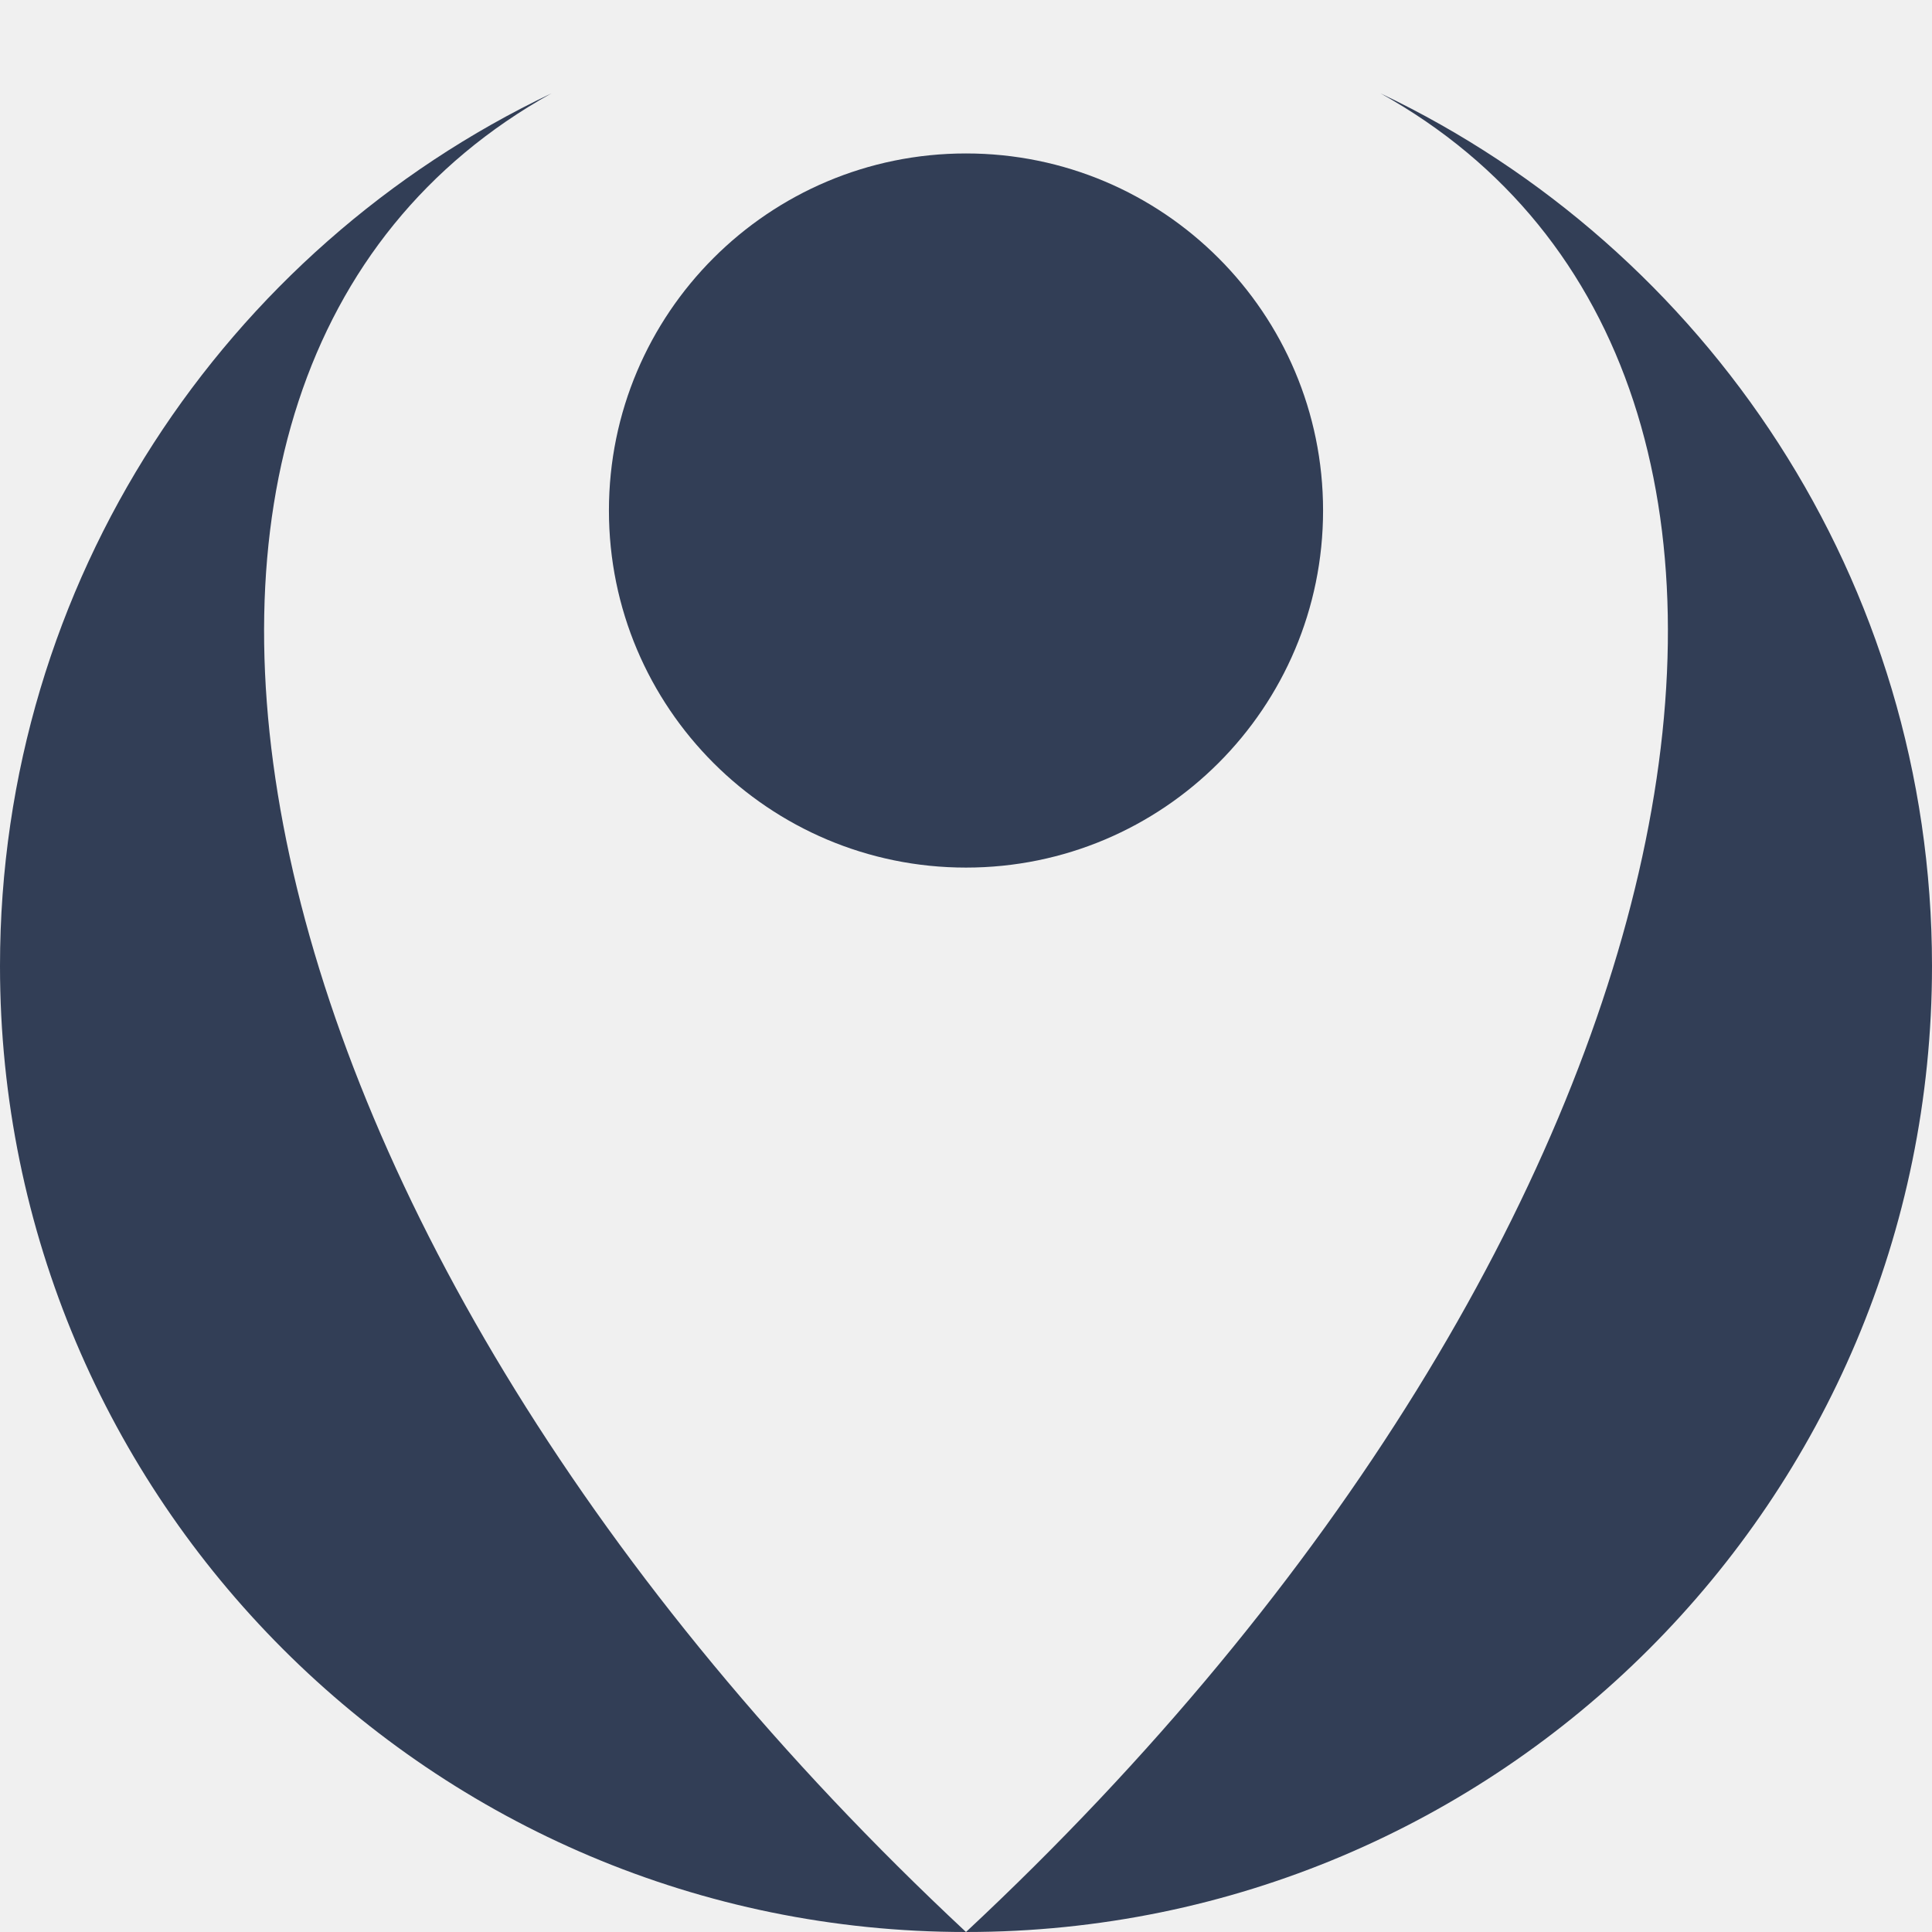
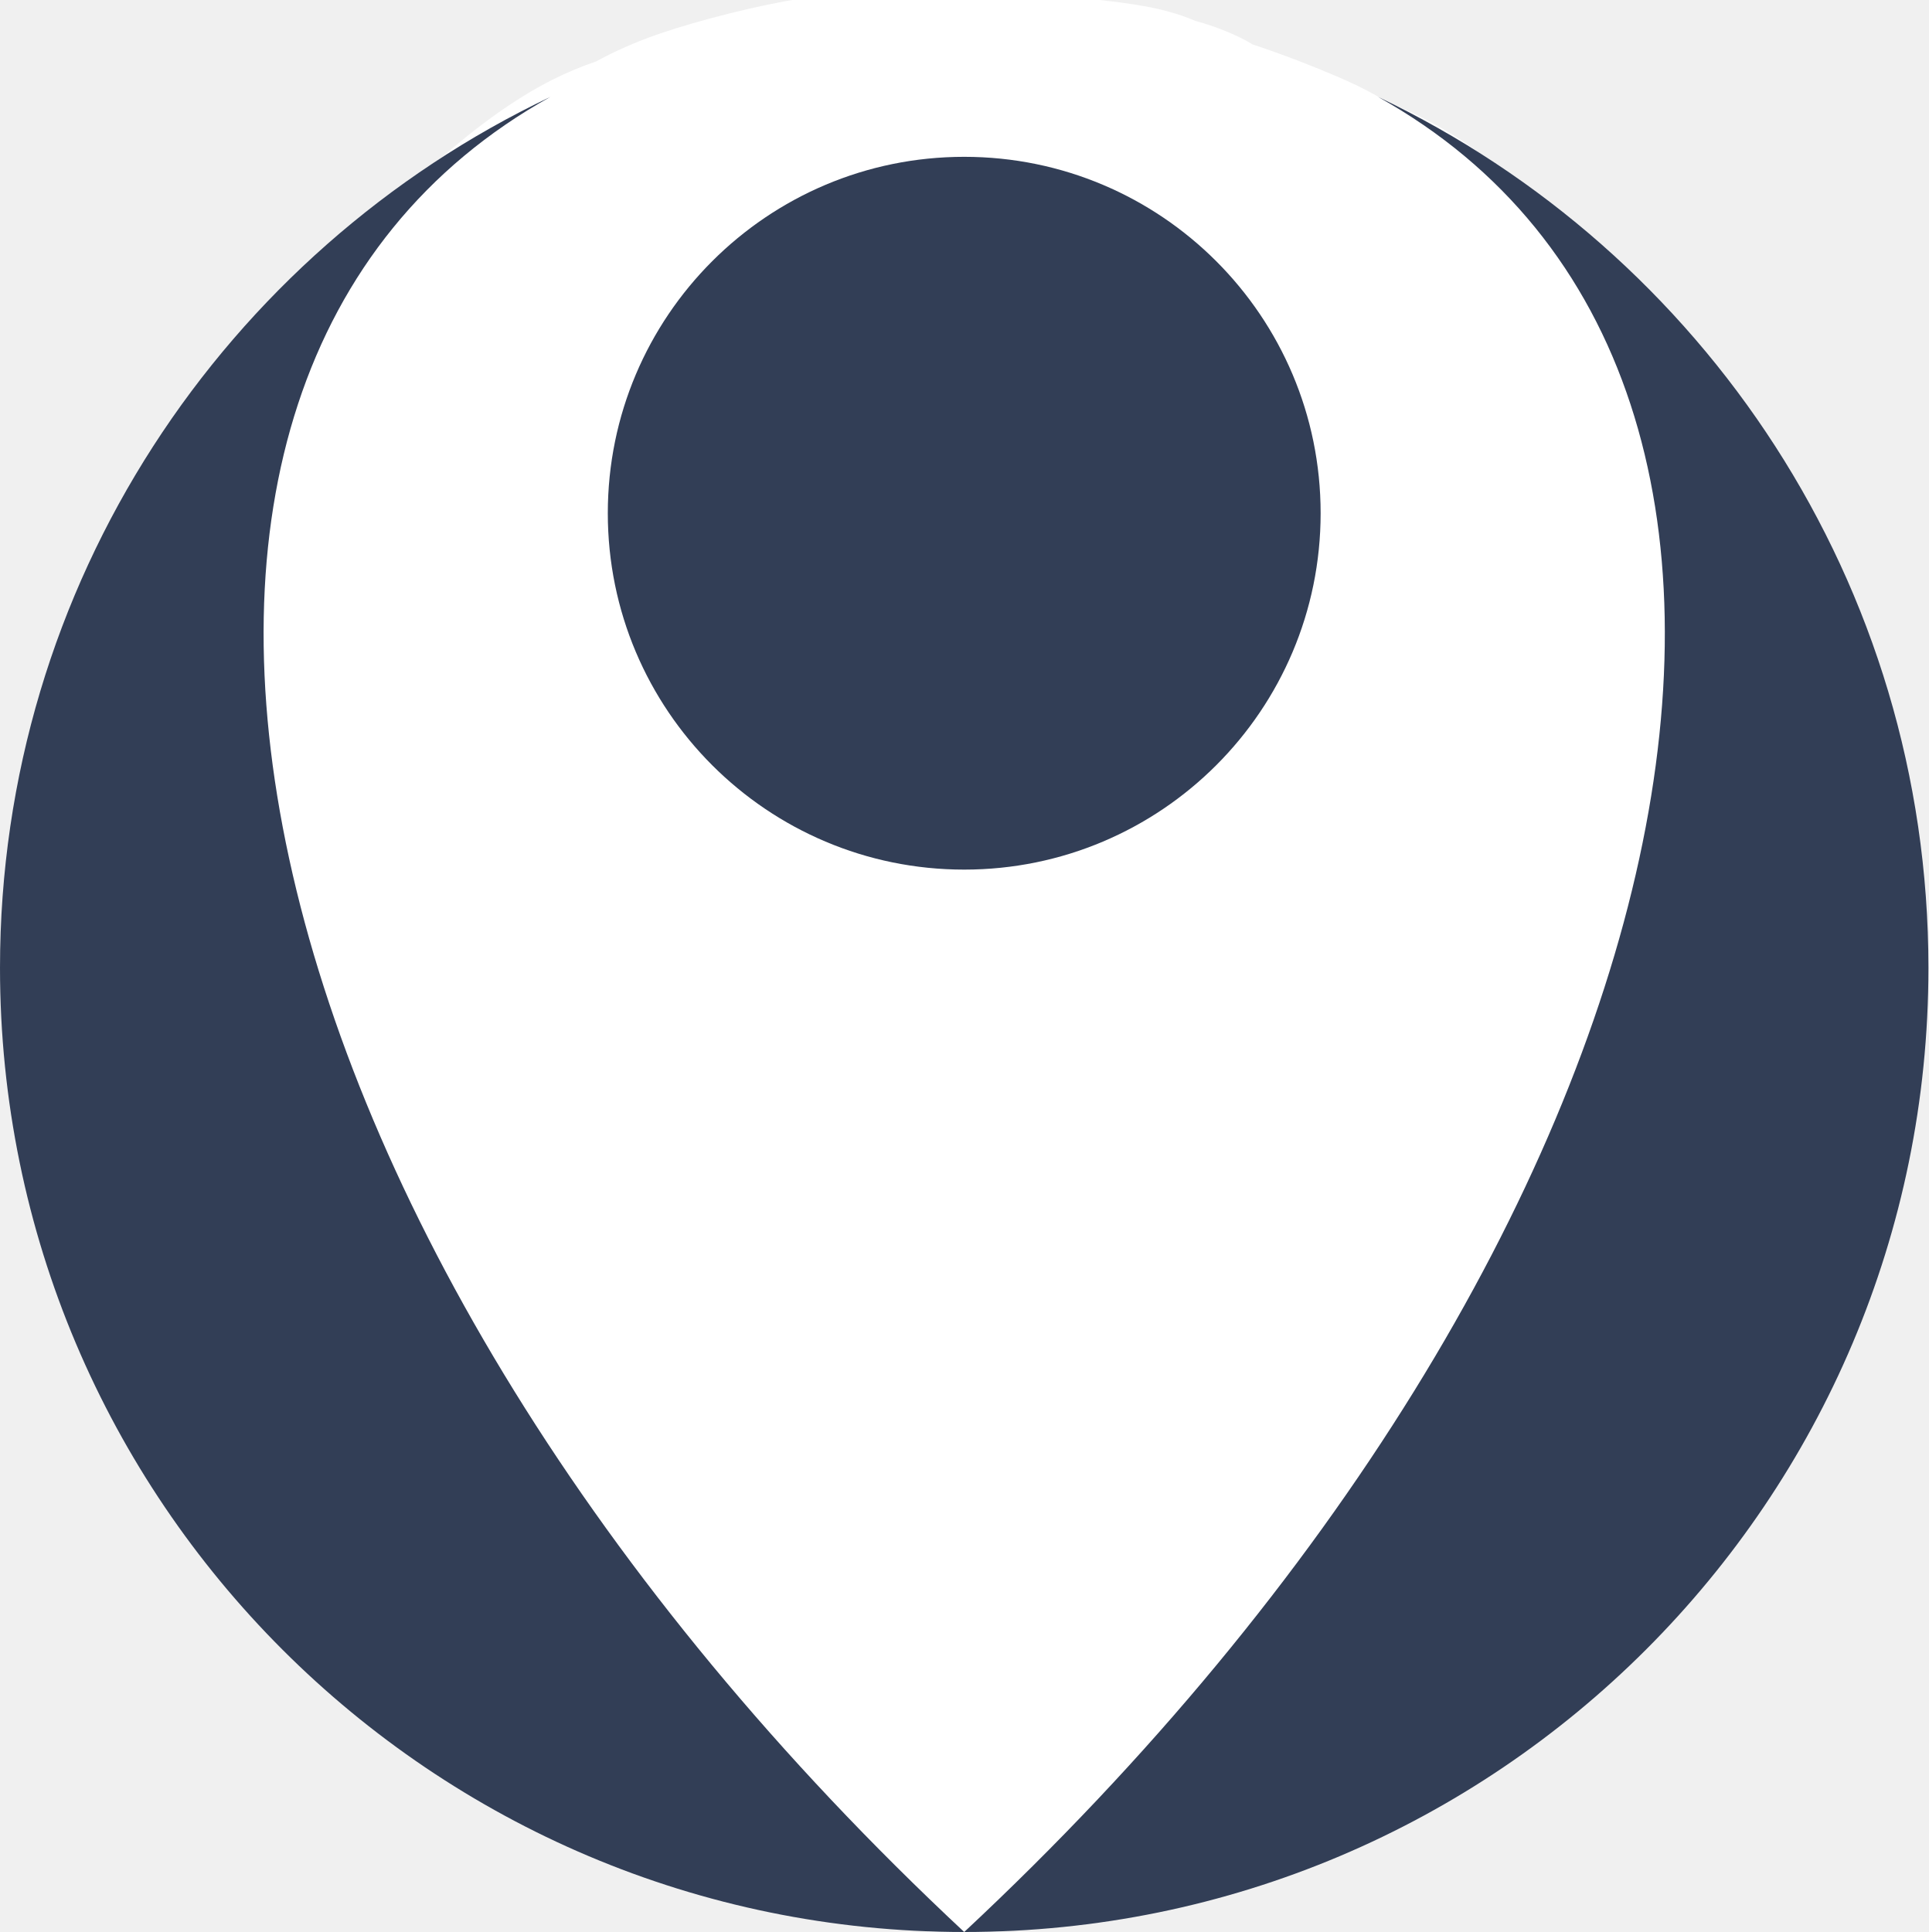
- <svg xmlns="http://www.w3.org/2000/svg" width="128" height="128" id="svg2" version="1.1">
-   <defs id="defs4" />
-   <g id="layer1" transform="translate(0,-924.3622)">
-     <g style="stroke:none;display:block" id="layer4" transform="matrix(0.08798405,0,0,0.08595212,-111.8014,1023.288)" />
-     <path style="fill:#323e56;fill-opacity:1;fill-rule:nonzero;stroke:none" d="M 36.531 6.188 C 14.931 16.468 0 38.486 0 64 C 0 99.346 28.654 128 64 128 C 14.532 81.83 3.142 24.792 36.531 6.188 z M 64 128 C 99.346 128 128 99.346 128 64 C 128 38.486 113.069 16.468 91.469 6.188 C 124.858 24.792 113.468 81.83 64 128 z " transform="translate(0,924.3622)" id="path2987" />
-     <g id="g4912" transform="matrix(2.56,0,0,2.56,-181.12,-1367.765)" style="fill:#ffffff;stroke:none" />
-     <path style="fill:#323e56;fill-opacity:1;fill-rule:nonzero;stroke:none" id="path5263" d="M 88,18 C 88,27.941 79.941,36 70,36 60.059,36 52,27.941 52,18 52,8.059 60.059,0 70,0 79.941,0 88,8.059 88,18 z" transform="matrix(1.31427,0,0,1.31427,-27.99888,934.5285)" />
+ <svg xmlns="http://www.w3.org/2000/svg" viewBox="13.574 0.717 128 128.243" width="128px" height="128.243px">
+   <g id="object-0" transform="matrix(1, 0, 0, 1, -32.80636, -12.46066)">
+     <path d="M 139.323 20.857 C 140.748 21.471 142.496 22.452 143.741 23.349 C 144.846 24.146 145.759 25.125 146.516 25.898 C 147.14 26.536 147.464 27.049 148.046 27.654 C 148.693 28.328 149.515 28.809 150.255 29.75 C 150.857 30.516 151.594 31.546 152.21 32.64 C 153.766 34.789 155.413 37.184 156.145 38.473 C 156.921 39.838 157.108 40.475 157.392 41.532 C 157.675 42.59 157.433 43.589 157.845 44.817 C 158.368 46.377 160.054 48.363 160.677 50.141 C 161.258 51.8 161.393 52.703 161.583 55.126 C 161.904 59.22 161.883 69.656 161.583 73.931 C 161.397 76.59 161.185 77.528 160.677 79.595 C 160.086 81.997 158.961 85.284 158.071 87.525 C 157.331 89.39 157.052 90.031 155.806 92.283 C 153.65 96.18 148.206 105.098 144.93 109.956 C 142.286 113.876 139.295 117.271 137.68 119.698 C 136.612 121.303 136.506 122.057 135.528 123.437 C 134.298 125.171 132.825 127.107 130.6 129.271 C 127.655 132.134 121.628 137.245 118.705 139.013 C 116.919 140.094 115.973 140.259 114.513 140.599 C 113.03 140.945 111.26 141.075 109.868 141.053 C 108.654 141.033 107.666 140.876 106.583 140.599 C 105.475 140.316 104.453 140.023 103.298 139.353 C 101.894 138.539 100.032 137.116 98.823 135.785 C 97.685 134.532 97.479 133.122 96.161 131.65 C 94.43 129.716 90.884 127.641 88.741 125.363 C 86.679 123.171 84.745 119.74 83.473 118.282 C 82.717 117.416 82.479 117.529 81.717 116.64 C 80.397 115.099 77.707 111.511 76.166 108.936 C 74.724 106.525 73.98 104.709 72.654 101.686 C 70.89 97.662 68.272 91.178 66.537 86.393 C 64.966 82.058 63.373 77.152 62.572 74.158 C 62.04 72.169 61.831 71.043 61.666 69.626 C 61.515 68.341 61.554 67.588 61.552 66.001 C 61.55 63.821 61.569 59.631 61.743 57.079 C 61.417 55.368 61.167 53.22 61.213 51.614 C 61.263 49.827 61.484 48.765 62.119 46.743 C 63.026 43.855 65.372 38.51 66.877 35.641 C 68.019 33.463 68.804 32.315 70.162 30.543 C 71.722 28.506 73.729 26.063 75.883 24.142 C 78.08 22.184 80.712 20.208 83.246 18.931 C 84.227 18.437 85.168 18.05 86.133 17.722 C 87.344 17.063 88.68 16.452 90.333 15.883 C 92.874 15.009 96.953 13.977 99.645 13.576 C 101.37 13.319 103.421 13.294 104.631 13.31 C 104.791 13.294 104.953 13.281 105.118 13.27 C 105.944 13.217 106.834 13.212 107.729 13.302 C 108.074 13.277 108.436 13.256 108.793 13.246 C 110.251 13.207 111.975 13.114 114.067 13.246 C 116.737 13.415 121.242 13.732 123.708 14.4 C 124.408 14.589 125.013 14.801 125.562 15.036 C 126.197 15.211 126.815 15.418 127.369 15.636 C 128.093 15.921 128.697 16.206 129.32 16.586 C 131.379 17.265 133.42 18.067 134.904 18.705 C 136.348 19.325 137.285 19.81 138.325 20.465 C 138.656 20.583 138.989 20.713 139.323 20.857 Z" style="fill: rgb(255, 255, 255); stroke: rgb(255, 255, 255);" />
+     <g transform="matrix(1, 0, 0, 1, 35.68481, 0.906282)">
+       <g id="svg2" transform="matrix(1, 0, 0, 1, -155.9733, 3.153033)">
+         <g id="layer1" transform="matrix(1, 0, 0, 1, 166.669, -915.0007)">
+           <g style="stroke:none;display:block" id="layer4" transform="matrix(0.08798405,0,0,0.08595212,-111.8014,1023.288)" />
+           <path style="fill-opacity: 1; fill-rule: nonzero; stroke: none; fill: rgb(50, 62, 86);" d="M 36.531 6.188 C 14.931 16.468 0 38.486 0 64 C 0 99.346 28.654 128 64 128 C 14.532 81.83 3.142 24.792 36.531 6.188 z M 64 128 C 99.346 128 128 99.346 128 64 C 128 38.486 113.069 16.468 91.469 6.188 C 124.858 24.792 113.468 81.83 64 128 z " transform="translate(0,924.3622)" id="path2987" />
+           <g id="g4912" transform="matrix(2.56,0,0,2.56,-181.12,-1367.765)" style="fill:#ffffff;stroke:none" />
+           <path style="fill-opacity: 1; fill-rule: nonzero; stroke: none; fill: rgb(50, 62, 86);" id="path5263" d="M 88,18 C 88,27.941 79.941,36 70,36 60.059,36 52,27.941 52,18 52,8.059 60.059,0 70,0 79.941,0 88,8.059 88,18 z" transform="matrix(1.31427,0,0,1.31427,-27.99888,934.5285)" />
+         </g>
+       </g>
+     </g>
  </g>
</svg>
